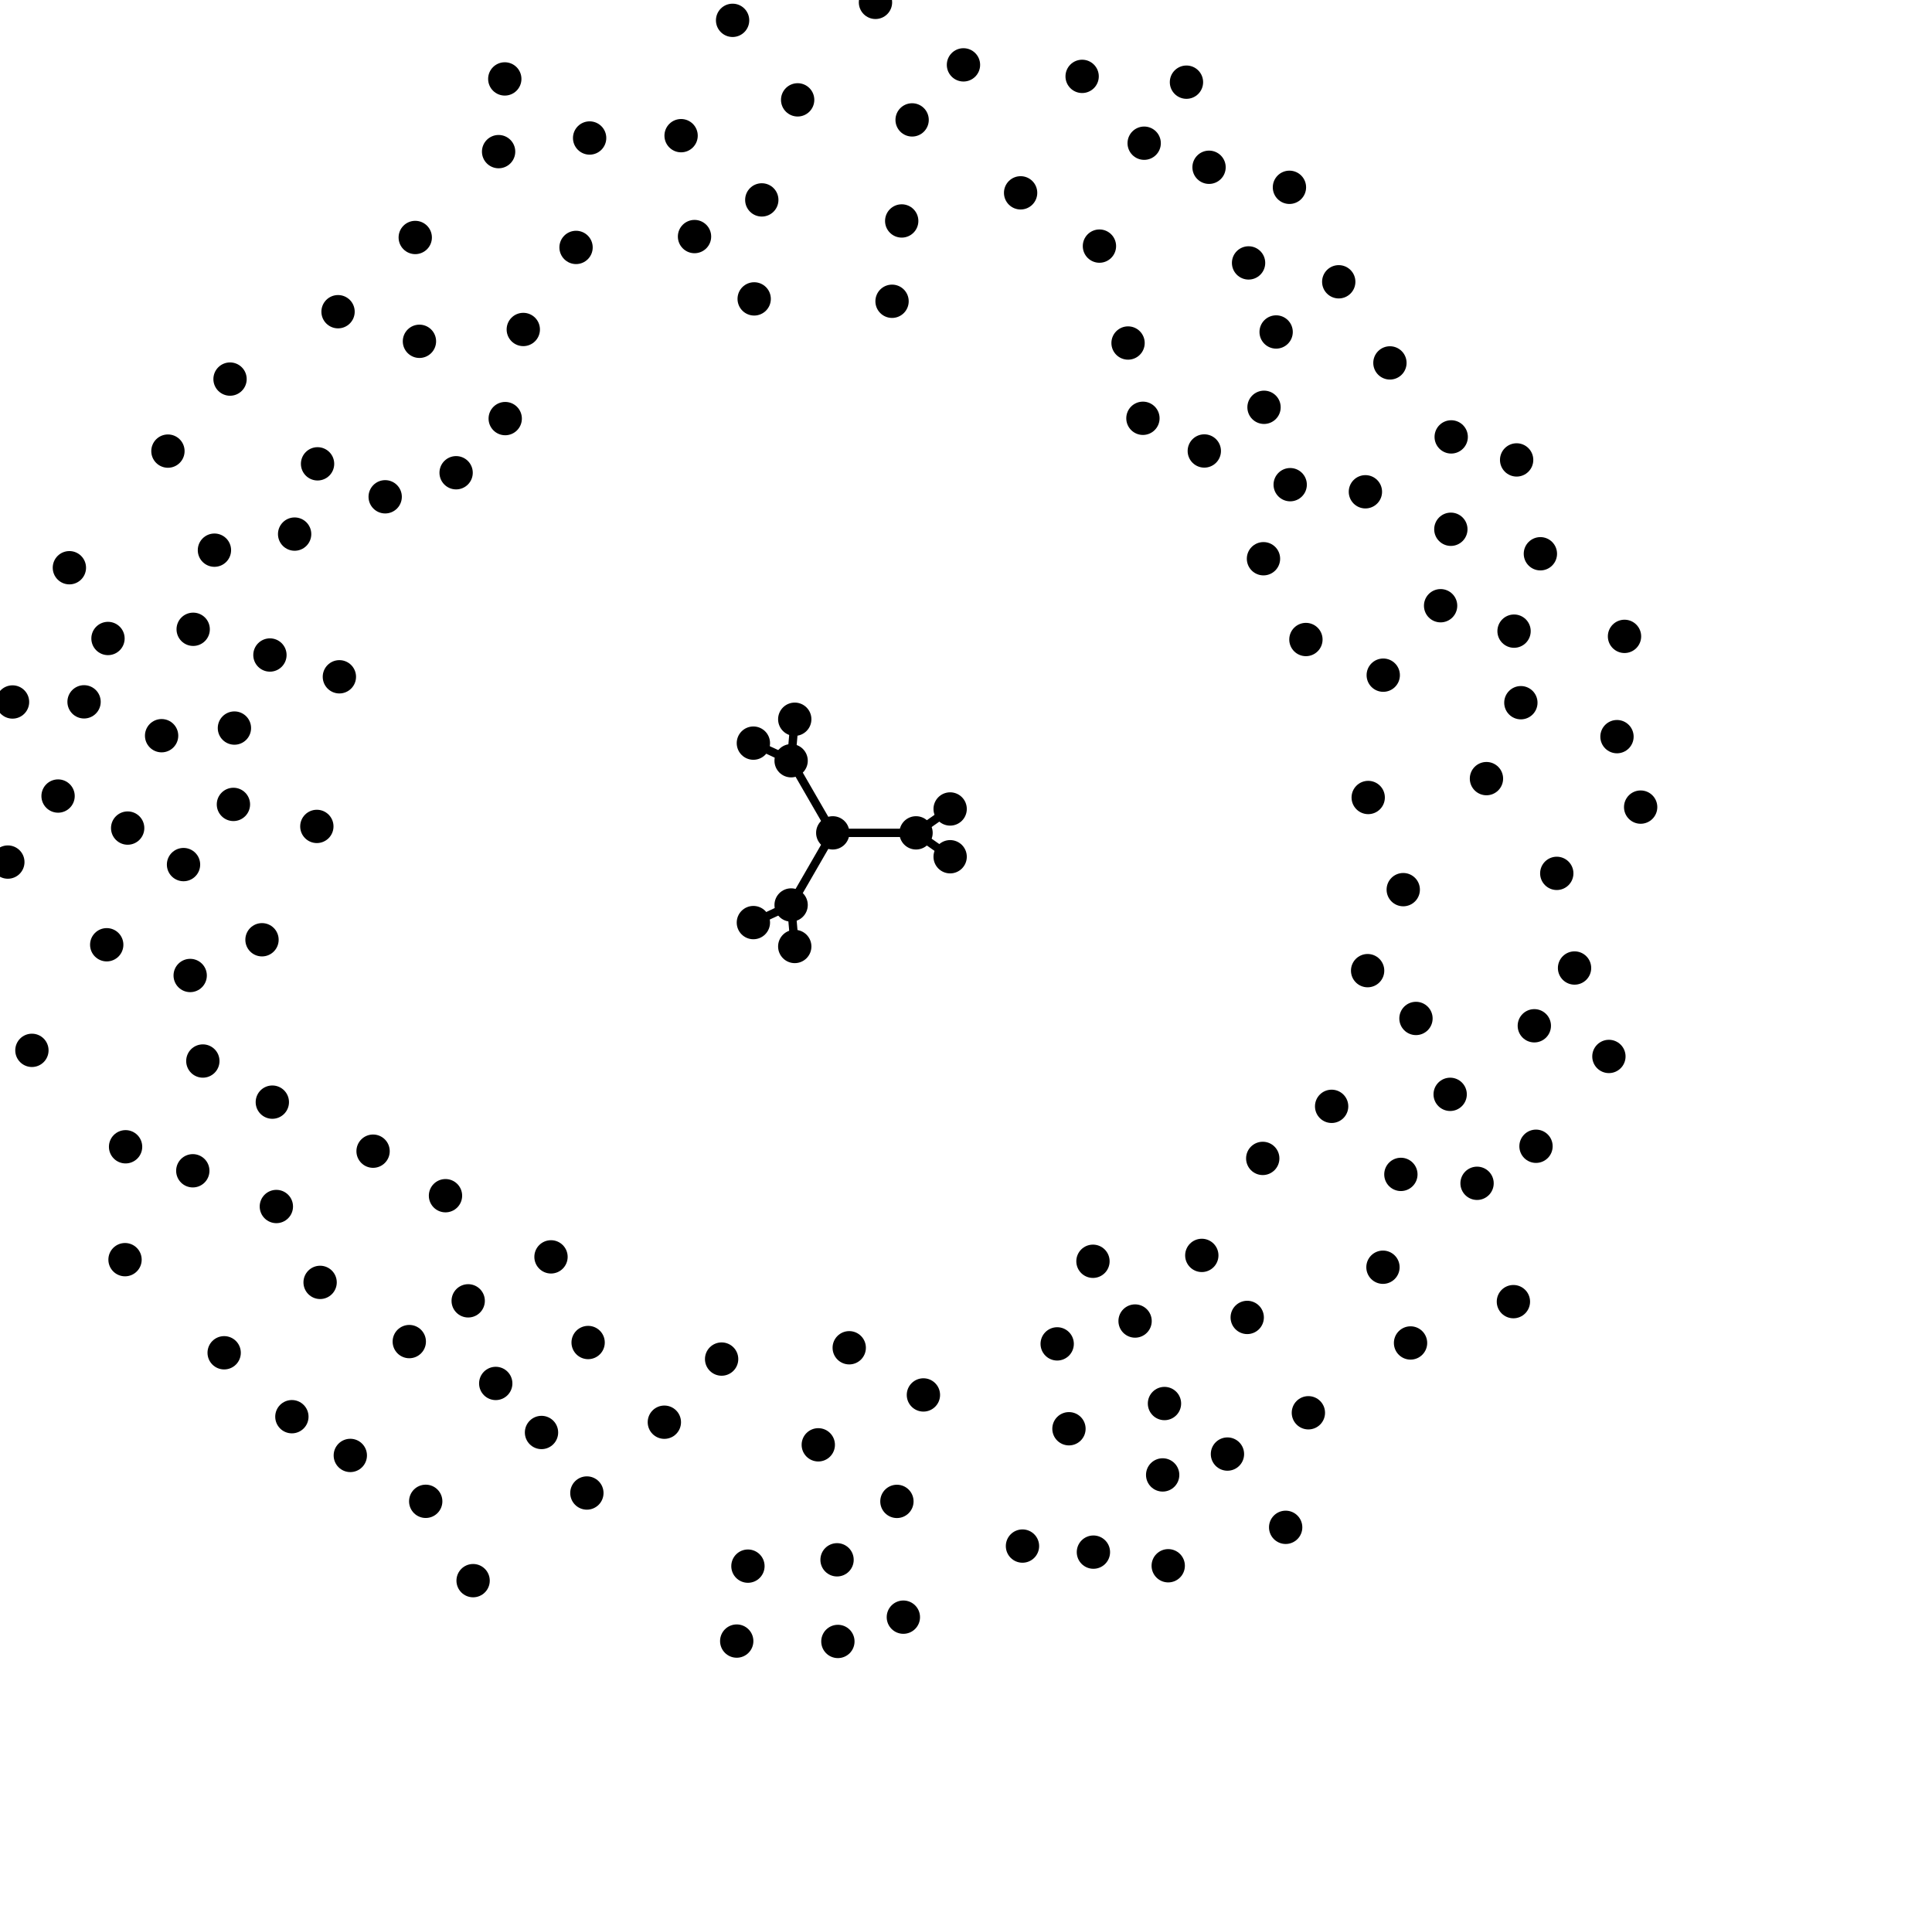
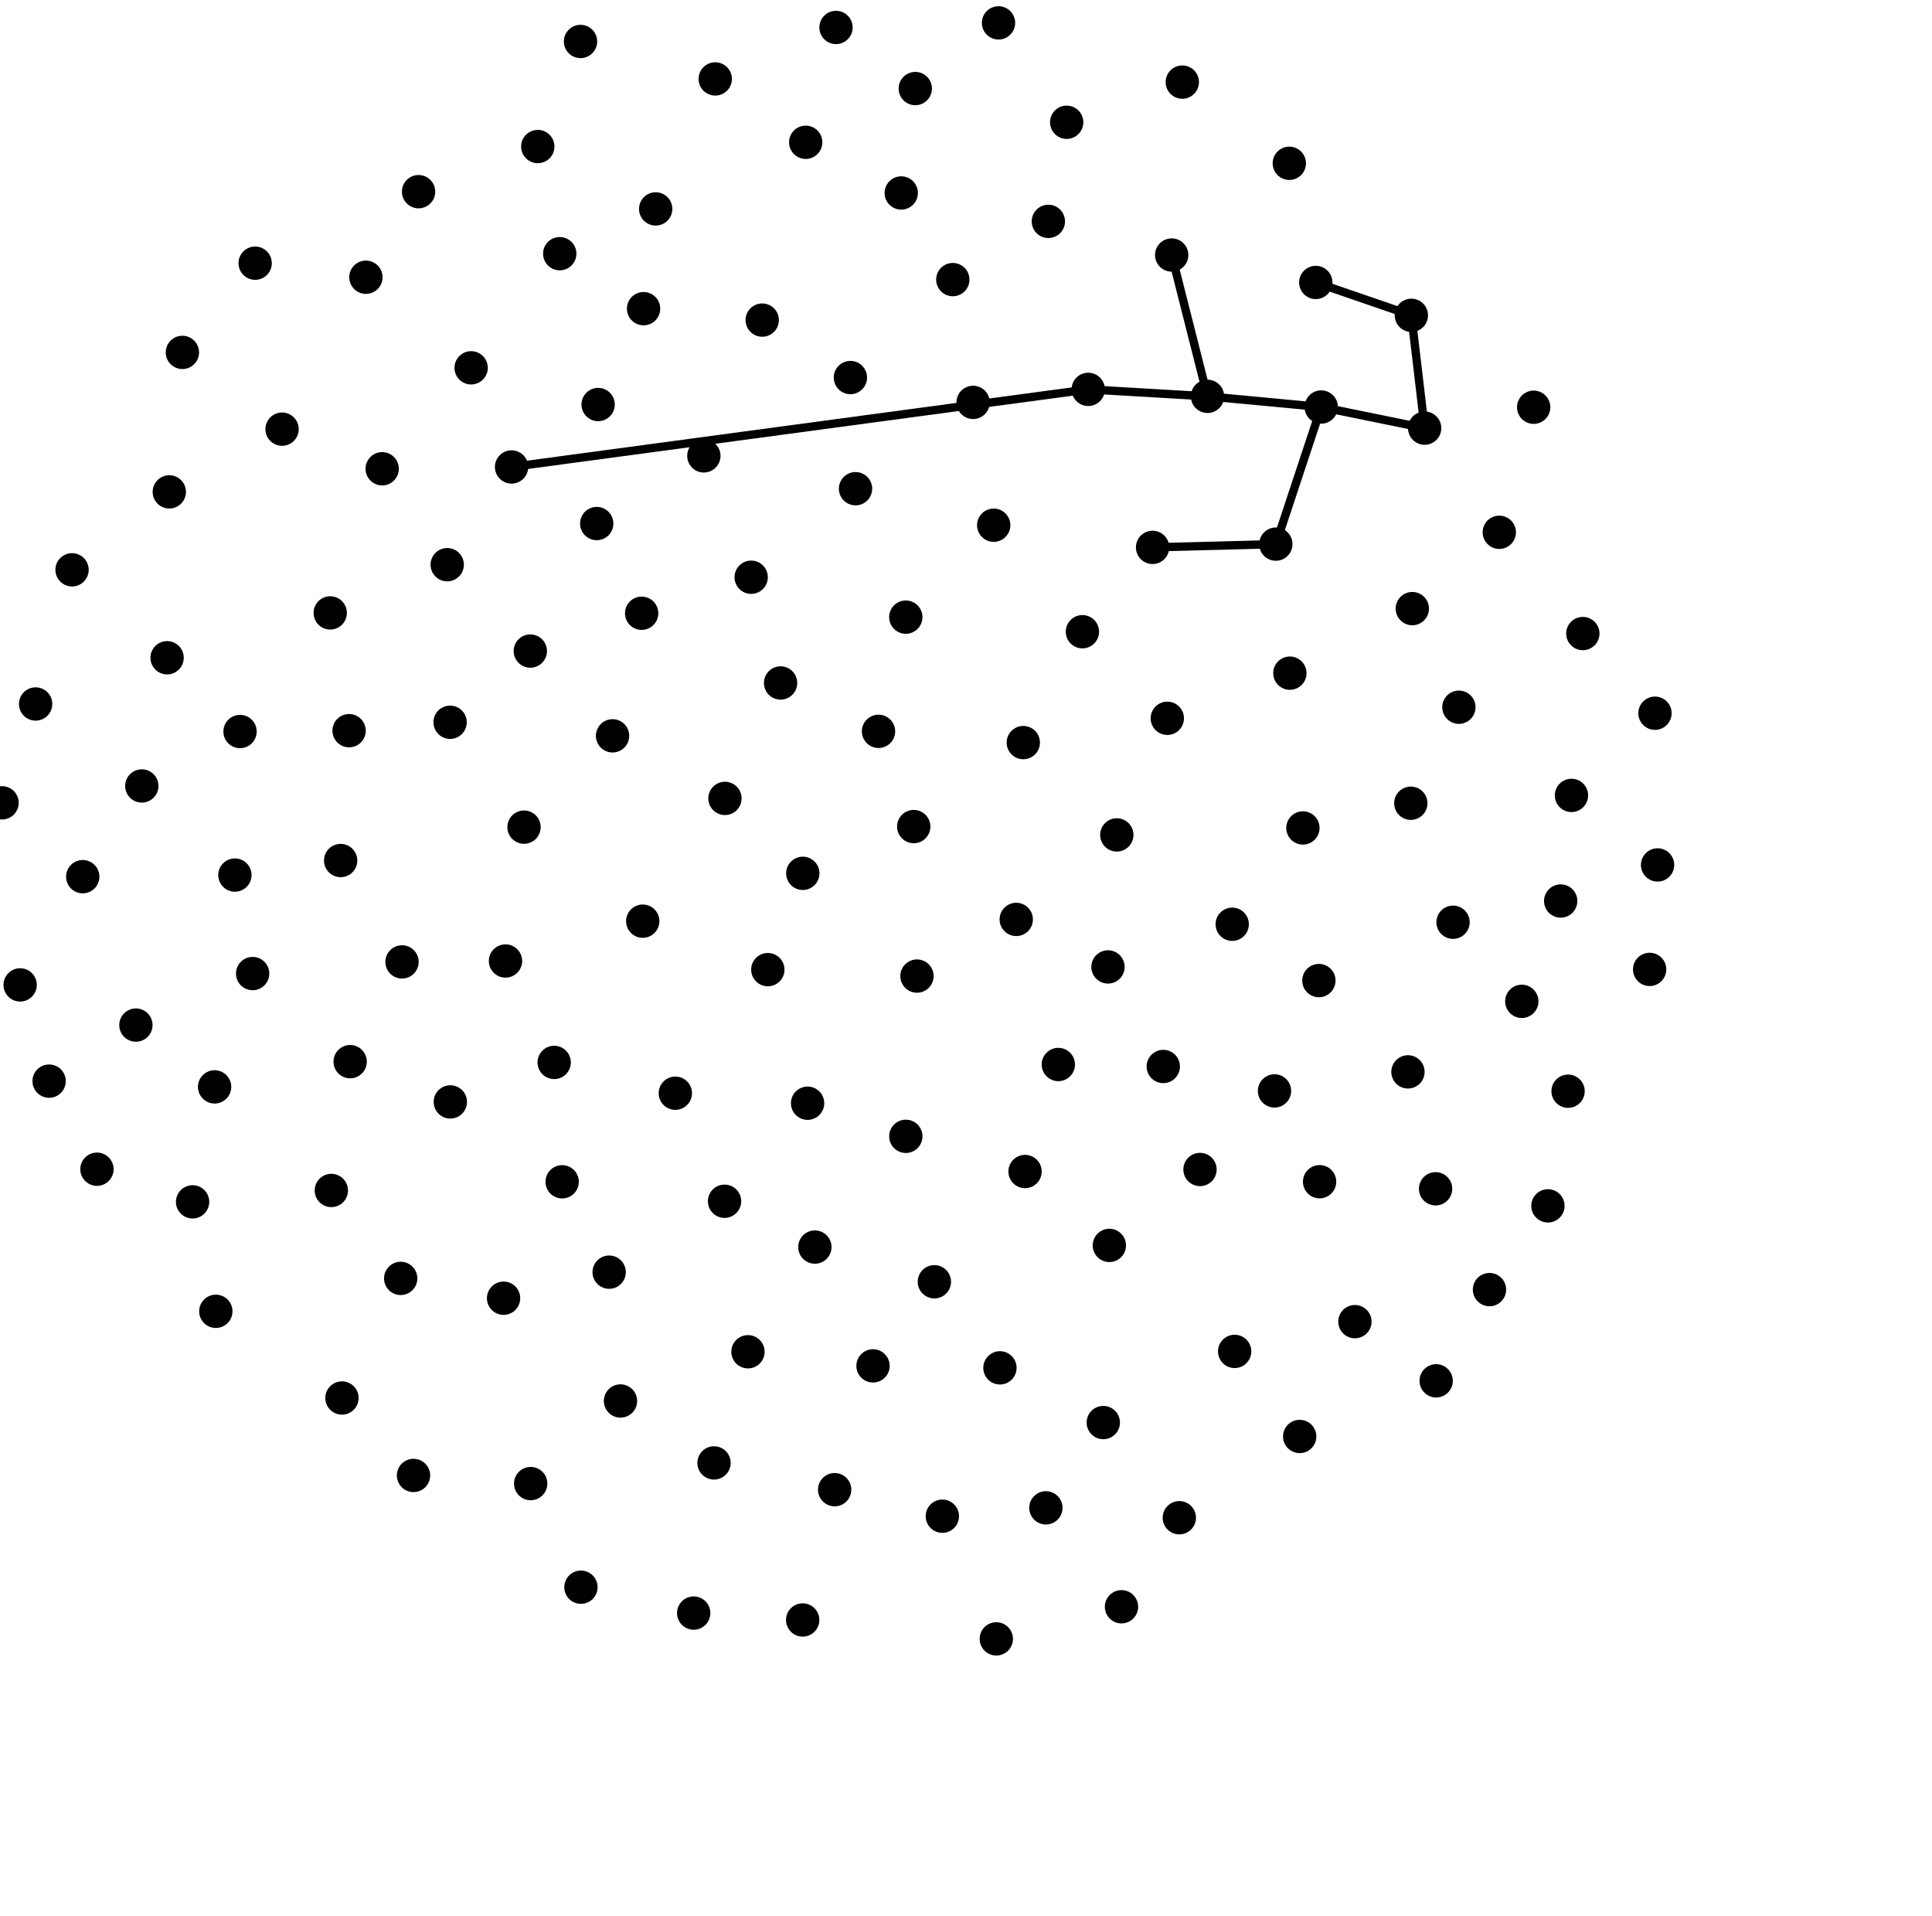
<svg xmlns="http://www.w3.org/2000/svg" height="115" width="116">
-   <circle cx="50.258" cy="93.642" r="1" />
-   <circle cx="76.621" cy="19.93" r="1" />
-   <circle cx="50.308" cy="98.543" r="1" />
-   <circle cx="29.937" cy="9.103" r="1" />
-   <circle cx="84.253" cy="53.409" r="1" />
-   <circle cx="14.015" cy="48.292" r="1" />
-   <circle cx="83.035" cy="76.077" r="1" />
-   <circle cx="70.142" cy="93.999" r="1" />
-   <circle cx="5.047" cy="42.134" r="1" />
-   <circle cx="78.409" cy="38.393" r="1" />
-   <circle cx="24.932" cy="14.257" r="1" />
-   <circle cx="92.123" cy="61.582" r="1" />
-   <circle cx="74.966" cy="15.784" r="1" />
-   <circle cx="19.067" cy="27.846" r="1" />
-   <circle cx="72.593" cy="10.042" r="1" />
-   <circle cx="16.593" cy="72.432" r="1" />
-   <circle cx="57.048" cy="48.566" r="1" />
-   <circle cx="92.224" cy="68.815" r="1" />
-   <circle cx="16.207" cy="39.323" r="1" />
-   <circle cx="69.808" cy="88.546" r="1" />
-   <circle cx="44.234" cy="98.521" r="1" />
-   <circle cx="30.334" cy="25.13" r="1" />
-   <circle cx="7.665" cy="49.713" r="1" />
-   <circle cx="0.471" cy="51.754" r="1" />
-   <circle cx="13.459" cy="81.213" r="1" />
-   <circle cx="54.14" cy="13.265" r="1" />
-   <circle cx="39.889" cy="85.381" r="1" />
-   <circle cx="31.419" cy="19.78" r="1" />
-   <circle cx="79.953" cy="66.418" r="1" />
-   <circle cx="30.308" cy="4.738" r="1" />
-   <circle cx="20.377" cy="40.631" r="1" />
-   <circle cx="21.033" cy="87.376" r="1" />
-   <circle cx="45.234" cy="44.613" r="1" />
-   <circle cx="82.114" cy="58.272" r="1" />
-   <circle cx="55" cy="50" r="1" />
-   <circle cx="96.601" cy="63.423" r="1" />
-   <circle cx="34.587" cy="14.854" r="1" />
-   <circle cx="84.111" cy="70.504" r="1" />
-   <circle cx="17.525" cy="85.05" r="1" />
-   <circle cx="11.599" cy="37.779" r="1" />
-   <circle cx="87.07" cy="65.698" r="1" />
-   <circle cx="12.179" cy="63.698" r="1" />
-   <circle cx="82.149" cy="47.877" r="1" />
-   <circle cx="68.698" cy="8.597" r="1" />
-   <circle cx="27.386" cy="28.381" r="1" />
-   <circle cx="75.817" cy="69.544" r="1" />
-   <circle cx="45.282" cy="17.944" r="1" />
-   <circle cx="12.875" cy="33.029" r="1" />
-   <circle cx="13.812" cy="22.758" r="1" />
-   <circle cx="22.4" cy="69.11" r="1" />
-   <circle cx="11.576" cy="70.287" r="1" />
-   <circle cx="47.892" cy="5.995" r="1" />
-   <circle cx="91.061" cy="27.611" r="1" />
-   <circle cx="94.538" cy="58.114" r="1" />
-   <circle cx="71.237" cy="4.933" r="1" />
-   <circle cx="41.7" cy="14.202" r="1" />
-   <circle cx="50.989" cy="80.912" r="1" />
-   <circle cx="68.623" cy="25.112" r="1" />
-   <circle cx="74.885" cy="79.091" r="1" />
-   <circle cx="32.513" cy="85.998" r="1" />
-   <circle cx="16.351" cy="66.166" r="1" />
-   <circle cx="97.086" cy="44.224" r="1" />
-   <circle cx="25.561" cy="90.131" r="1" />
-   <circle cx="11.019" cy="51.905" r="1" />
-   <circle cx="6.484" cy="38.331" r="1" />
-   <circle cx="11.419" cy="58.563" r="1" />
-   <circle cx="47.718" cy="56.821" r="1" />
-   <circle cx="73.698" cy="87.294" r="1" />
-   <circle cx="55.443" cy="83.744" r="1" />
-   <circle cx="53.852" cy="90.135" r="1" />
-   <circle cx="43.986" cy="1.221" r="1" />
-   <circle cx="83.052" cy="40.533" r="1" />
-   <circle cx="65.65" cy="93.181" r="1" />
-   <circle cx="45.739" cy="12.001" r="1" />
-   <circle cx="92.487" cy="33.245" r="1" />
-   <circle cx="9.703" cy="44.167" r="1" />
-   <circle cx="54.239" cy="97.085" r="1" />
-   <circle cx="87.132" cy="26.229" r="1" />
-   <circle cx="0.752" cy="42.143" r="1" />
-   <circle cx="14.075" cy="43.709" r="1" />
-   <circle cx="64.182" cy="85.774" r="1" />
-   <circle cx="88.685" cy="71.039" r="1" />
-   <circle cx="28.111" cy="78.095" r="1" />
-   <circle cx="64.973" cy="4.585" r="1" />
-   <circle cx="4.166" cy="34.083" r="1" />
-   <circle cx="61.391" cy="92.817" r="1" />
-   <circle cx="29.765" cy="83.054" r="1" />
-   <circle cx="91.315" cy="42.186" r="1" />
-   <circle cx="10.083" cy="27.082" r="1" />
-   <circle cx="24.574" cy="80.541" r="1" />
-   <circle cx="20.297" cy="18.713" r="1" />
-   <circle cx="23.127" cy="29.825" r="1" />
-   <circle cx="90.867" cy="78.143" r="1" />
-   <circle cx="89.249" cy="46.744" r="1" />
-   <circle cx="81.981" cy="29.524" r="1" />
-   <circle cx="26.748" cy="71.783" r="1" />
-   <circle cx="90.906" cy="37.89" r="1" />
-   <circle cx="72.308" cy="27.074" r="1" />
-   <circle cx="68.152" cy="79.307" r="1" />
-   <circle cx="7.54" cy="68.846" r="1" />
-   <circle cx="54.765" cy="7.198" r="1" />
-   <circle cx="45.234" cy="55.387" r="1" />
-   <circle cx="1.916" cy="63.057" r="1" />
-   <circle cx="33.083" cy="75.455" r="1" />
-   <circle cx="47.5" cy="45.67" r="1" />
-   <circle cx="49.131" cy="86.739" r="1" />
-   <circle cx="77.42" cy="11.245" r="1" />
-   <circle cx="83.453" cy="21.787" r="1" />
-   <circle cx="63.475" cy="80.679" r="1" />
-   <circle cx="52.565" cy="0.142" r="1" />
-   <circle cx="72.158" cy="75.367" r="1" />
-   <circle cx="53.56" cy="18.087" r="1" />
-   <circle cx="25.184" cy="20.49" r="1" />
-   <circle cx="87.111" cy="31.774" r="1" />
-   <circle cx="98.507" cy="48.454" r="1" />
-   <circle cx="40.894" cy="8.145" r="1" />
-   <circle cx="17.69" cy="32.064" r="1" />
-   <circle cx="35.237" cy="89.632" r="1" />
-   <circle cx="57.048" cy="51.434" r="1" />
-   <circle cx="19.22" cy="76.987" r="1" />
-   <circle cx="78.557" cy="84.815" r="1" />
-   <circle cx="84.691" cy="80.624" r="1" />
-   <circle cx="35.402" cy="8.285" r="1" />
-   <circle cx="97.538" cy="38.204" r="1" />
-   <circle cx="86.496" cy="36.364" r="1" />
-   <circle cx="80.38" cy="16.917" r="1" />
-   <circle cx="75.894" cy="24.452" r="1" />
-   <circle cx="57.848" cy="3.894" r="1" />
-   <circle cx="19.024" cy="49.613" r="1" />
-   <circle cx="77.193" cy="91.692" r="1" />
-   <circle cx="69.917" cy="84.26" r="1" />
-   <circle cx="85.017" cy="61.142" r="1" />
-   <circle cx="66.012" cy="14.775" r="1" />
-   <circle cx="35.312" cy="80.597" r="1" />
-   <circle cx="65.623" cy="75.72" r="1" />
-   <circle cx="44.907" cy="94.022" r="1" />
-   <circle cx="3.487" cy="47.79" r="1" />
-   <circle cx="93.471" cy="52.432" r="1" />
-   <circle cx="28.406" cy="94.893" r="1" />
-   <circle cx="47.5" cy="54.33" r="1" />
-   <circle cx="47.718" cy="43.179" r="1" />
-   <circle cx="7.507" cy="75.623" r="1" />
-   <circle cx="6.408" cy="56.718" r="1" />
-   <circle cx="43.327" cy="81.591" r="1" />
-   <circle cx="75.861" cy="33.543" r="1" />
-   <circle cx="15.731" cy="56.418" r="1" />
-   <circle cx="50" cy="50" r="1" />
-   <circle cx="67.73" cy="20.593" r="1" />
-   <circle cx="61.279" cy="11.577" r="1" />
-   <circle cx="77.465" cy="29.097" r="1" />
-   <line stroke="black" stroke-width="0.5" x1="57.048" x2="55" y1="48.566" y2="50" />
-   <line stroke="black" stroke-width="0.5" x1="55" x2="57.048" y1="50" y2="51.434" />
-   <line stroke="black" stroke-width="0.5" x1="47.5" x2="47.718" y1="45.67" y2="43.179" />
-   <line stroke="black" stroke-width="0.5" x1="47.5" x2="47.718" y1="54.33" y2="56.821" />
-   <line stroke="black" stroke-width="0.5" x1="47.5" x2="45.234" y1="45.67" y2="44.613" />
-   <line stroke="black" stroke-width="0.5" x1="47.5" x2="45.234" y1="54.33" y2="55.387" />
-   <line stroke="black" stroke-width="0.5" x1="47.5" x2="50" y1="45.67" y2="50" />
-   <line stroke="black" stroke-width="0.5" x1="47.5" x2="50" y1="54.33" y2="50" />
-   <line stroke="black" stroke-width="0.5" x1="55" x2="50" y1="50" y2="50" />
+   <circle cx="38.591" cy="55.302" r="1" />
+   <circle cx="46.101" cy="58.212" r="1" />
+   <circle cx="72.5" cy="23.794" r="1" />
+   <circle cx="26.852" cy="33.901" r="1" />
+   <circle cx="12.959" cy="78.724" r="1" />
+   <circle cx="21.97" cy="16.644" r="1" />
+   <circle cx="86.195" cy="71.368" r="1" />
+   <circle cx="5.821" cy="70.193" r="1" />
+   <circle cx="67.055" cy="50.123" r="1" />
+   <circle cx="34.88" cy="95.286" r="1" />
+   <circle cx="60.038" cy="82.118" r="1" />
+   <circle cx="62.945" cy="13.29" r="1" />
+   <circle cx="48.201" cy="52.43" r="1" />
+   <circle cx="94.15" cy="65.51" r="1" />
+   <circle cx="78.035" cy="86.237" r="1" />
+   <circle cx="72.05" cy="70.209" r="1" />
+   <circle cx="63.543" cy="63.907" r="1" />
+   <circle cx="79.001" cy="16.957" r="1" />
+   <circle cx="87.594" cy="42.458" r="1" />
+   <circle cx="36.779" cy="44.175" r="1" />
+   <circle cx="56.101" cy="76.95" r="1" />
+   <circle cx="27.025" cy="43.361" r="1" />
+   <circle cx="90.02" cy="31.956" r="1" />
+   <circle cx="33.274" cy="63.782" r="1" />
+   <circle cx="39.368" cy="12.542" r="1" />
+   <circle cx="30.235" cy="77.938" r="1" />
+   <circle cx="54.862" cy="49.623" r="1" />
+   <circle cx="46.868" cy="41.002" r="1" />
+   <circle cx="28.288" cy="22.082" r="1" />
+   <circle cx="51.367" cy="29.339" r="1" />
+   <circle cx="79.188" cy="58.868" r="1" />
+   <circle cx="4.968" cy="52.631" r="1" />
+   <circle cx="69.845" cy="64.026" r="1" />
+   <circle cx="70.35" cy="15.31" r="1" />
+   <circle cx="61.017" cy="55.197" r="1" />
+   <circle cx="55.056" cy="58.598" r="1" />
+   <circle cx="78.229" cy="49.705" r="1" />
+   <circle cx="61.44" cy="44.582" r="1" />
+   <circle cx="14.104" cy="52.534" r="1" />
+   <circle cx="64.99" cy="37.925" r="1" />
+   <circle cx="70.087" cy="43.123" r="1" />
+   <circle cx="24.138" cy="57.747" r="1" />
+   <circle cx="87.243" cy="55.366" r="1" />
+   <circle cx="81.351" cy="79.344" r="1" />
+   <circle cx="48.194" cy="97.254" r="1" />
+   <circle cx="74.13" cy="81.131" r="1" />
+   <circle cx="42.261" cy="27.368" r="1" />
+   <circle cx="99.047" cy="58.197" r="1" />
+   <circle cx="30.715" cy="28.034" r="1" />
+   <circle cx="54.387" cy="68.219" r="1" />
+   <circle cx="24.828" cy="88.578" r="1" />
+   <circle cx="43.527" cy="47.932" r="1" />
+   <circle cx="31.863" cy="89.066" r="1" />
+   <circle cx="79.328" cy="24.435" r="1" />
+   <circle cx="1.21" cy="59.128" r="1" />
+   <circle cx="12.885" cy="65.25" r="1" />
+   <circle cx="54.112" cy="11.585" r="1" />
+   <circle cx="52.417" cy="81.999" r="1" />
+   <circle cx="69.202" cy="32.861" r="1" />
+   <circle cx="54.386" cy="37.049" r="1" />
+   <circle cx="84.536" cy="64.349" r="1" />
+   <circle cx="19.827" cy="36.796" r="1" />
+   <circle cx="24.058" cy="76.748" r="1" />
+   <circle cx="66.243" cy="85.403" r="1" />
+   <circle cx="14.412" cy="43.917" r="1" />
+   <circle cx="32.289" cy="8.798" r="1" />
+   <circle cx="35.828" cy="31.431" r="1" />
+   <circle cx="40.548" cy="65.63" r="1" />
+   <circle cx="35.913" cy="24.286" r="1" />
+   <circle cx="79.23" cy="70.943" r="1" />
+   <circle cx="42.944" cy="4.739" r="1" />
+   <circle cx="77.446" cy="40.413" r="1" />
+   <circle cx="20.532" cy="83.928" r="1" />
+   <circle cx="89.431" cy="77.421" r="1" />
+   <circle cx="43.503" cy="72.116" r="1" />
+   <circle cx="20.453" cy="51.661" r="1" />
+   <circle cx="30.351" cy="57.693" r="1" />
+   <circle cx="16.936" cy="25.764" r="1" />
+   <circle cx="48.489" cy="66.231" r="1" />
+   <circle cx="66.607" cy="74.767" r="1" />
+   <circle cx="58.427" cy="24.157" r="1" />
+   <circle cx="45.765" cy="19.217" r="1" />
+   <circle cx="51.059" cy="22.666" r="1" />
+   <circle cx="37.255" cy="84.107" r="1" />
+   <circle cx="48.376" cy="8.542" r="1" />
+   <circle cx="94.354" cy="47.752" r="1" />
+   <circle cx="76.603" cy="32.666" r="1" />
+   <circle cx="65.339" cy="23.376" r="1" />
+   <circle cx="66.525" cy="58.049" r="1" />
+   <circle cx="10.165" cy="29.53" r="1" />
+   <circle cx="42.871" cy="87.825" r="1" />
+   <circle cx="73.984" cy="55.487" r="1" />
+   <circle cx="27.038" cy="66.153" r="1" />
+   <circle cx="10.033" cy="39.488" r="1" />
+   <circle cx="50.114" cy="89.432" r="1" />
+   <circle cx="2.139" cy="42.263" r="1" />
+   <circle cx="92.084" cy="24.448" r="1" />
+   <circle cx="19.894" cy="71.469" r="1" />
+   <circle cx="31.463" cy="49.657" r="1" />
+   <circle cx="50.195" cy="1.649" r="1" />
+   <circle cx="41.65" cy="96.84" r="1" />
+   <circle cx="95.036" cy="38.035" r="1" />
+   <circle cx="8.16" cy="61.54" r="1" />
+   <circle cx="36.575" cy="76.373" r="1" />
+   <circle cx="57.208" cy="16.786" r="1" />
+   <circle cx="85.538" cy="25.703" r="1" />
+   <circle cx="70.987" cy="4.929" r="1" />
+   <circle cx="54.955" cy="5.317" r="1" />
+   <circle cx="56.58" cy="91.024" r="1" />
+   <circle cx="15.169" cy="58.447" r="1" />
+   <circle cx="84.797" cy="36.538" r="1" />
+   <circle cx="38.526" cy="36.816" r="1" />
+   <circle cx="31.841" cy="39.086" r="1" />
+   <circle cx="33.607" cy="15.23" r="1" />
+   <circle cx="25.132" cy="11.507" r="1" />
+   <circle cx="77.412" cy="9.804" r="1" />
+   <circle cx="21.024" cy="63.736" r="1" />
+   <circle cx="59.664" cy="31.531" r="1" />
+   <circle cx="64.045" cy="7.34" r="1" />
+   <circle cx="76.523" cy="65.493" r="1" />
+   <circle cx="59.82" cy="98.389" r="1" />
+   <circle cx="4.326" cy="34.208" r="1" />
+   <circle cx="15.32" cy="15.8" r="1" />
+   <circle cx="61.545" cy="70.331" r="1" />
+   <circle cx="33.753" cy="70.948" r="1" />
+   <circle cx="70.809" cy="91.116" r="1" />
+   <circle cx="0.123" cy="48.197" r="1" />
+   <circle cx="22.947" cy="28.142" r="1" />
+   <circle cx="34.855" cy="2.49" r="1" />
+   <circle cx="45.102" cy="34.654" r="1" />
+   <circle cx="8.514" cy="47.185" r="1" />
+   <circle cx="48.926" cy="74.867" r="1" />
+   <circle cx="52.748" cy="43.906" r="1" />
+   <circle cx="86.229" cy="82.897" r="1" />
+   <circle cx="11.563" cy="72.152" r="1" />
+   <circle cx="84.74" cy="18.93" r="1" />
+   <circle cx="44.909" cy="81.152" r="1" />
+   <circle cx="38.641" cy="18.531" r="1" />
+   <circle cx="84.707" cy="48.222" r="1" />
+   <circle cx="2.949" cy="64.905" r="1" />
+   <circle cx="10.951" cy="21.156" r="1" />
+   <circle cx="91.371" cy="60.115" r="1" />
+   <circle cx="67.336" cy="96.461" r="1" />
+   <circle cx="99.367" cy="42.818" r="1" />
+   <circle cx="20.96" cy="43.866" r="1" />
+   <circle cx="99.524" cy="51.926" r="1" />
+   <circle cx="59.953" cy="1.374" r="1" />
+   <circle cx="92.939" cy="72.393" r="1" />
+   <circle cx="62.797" cy="90.522" r="1" />
+   <circle cx="93.706" cy="54.092" r="1" />
+   <line stroke="black" stroke-width="0.5" x1="79.001" x2="84.74" y1="16.957" y2="18.93" />
+   <line stroke="black" stroke-width="0.5" x1="85.538" x2="79.328" y1="25.703" y2="24.435" />
+   <line stroke="black" stroke-width="0.5" x1="85.538" x2="84.74" y1="25.703" y2="18.93" />
+   <line stroke="black" stroke-width="0.5" x1="72.5" x2="79.328" y1="23.794" y2="24.435" />
+   <line stroke="black" stroke-width="0.5" x1="65.339" x2="72.5" y1="23.376" y2="23.794" />
+   <line stroke="black" stroke-width="0.5" x1="76.603" x2="69.202" y1="32.666" y2="32.861" />
+   <line stroke="black" stroke-width="0.5" x1="76.603" x2="79.328" y1="32.666" y2="24.435" />
+   <line stroke="black" stroke-width="0.5" x1="72.5" x2="70.35" y1="23.794" y2="15.31" />
+   <line stroke="black" stroke-width="0.5" x1="65.339" x2="30.715" y1="23.376" y2="28.034" />
</svg>
